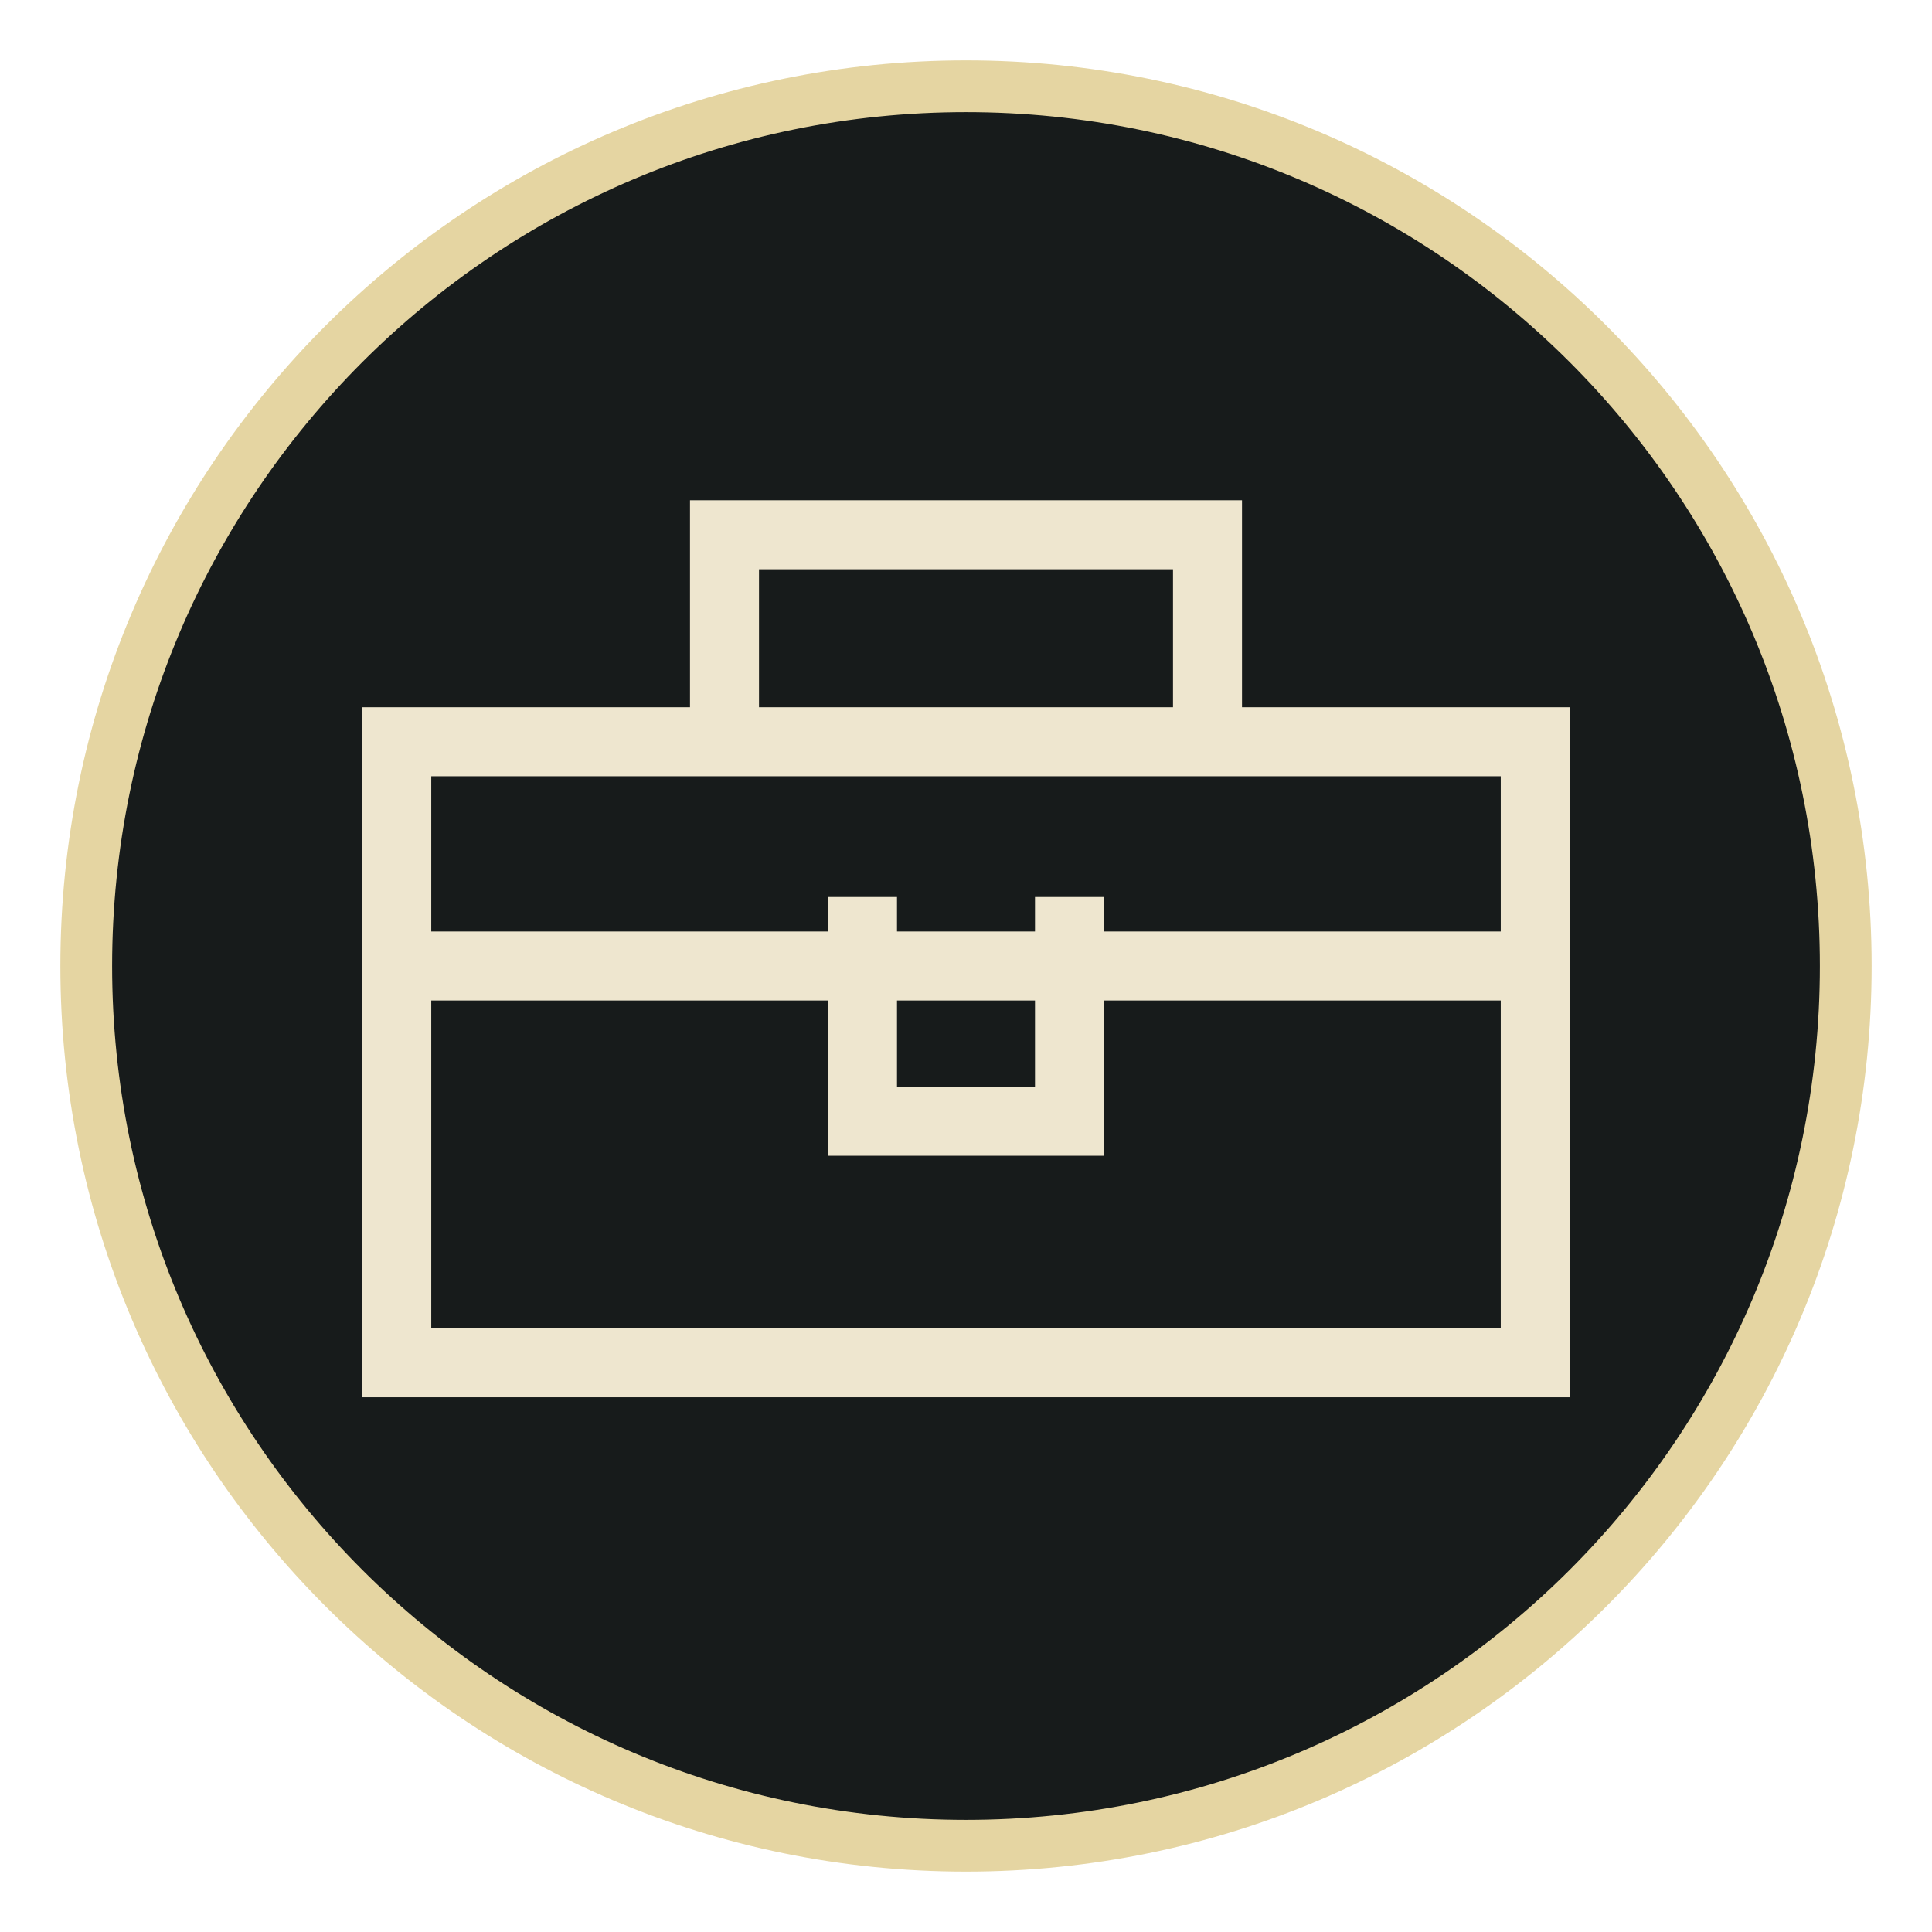
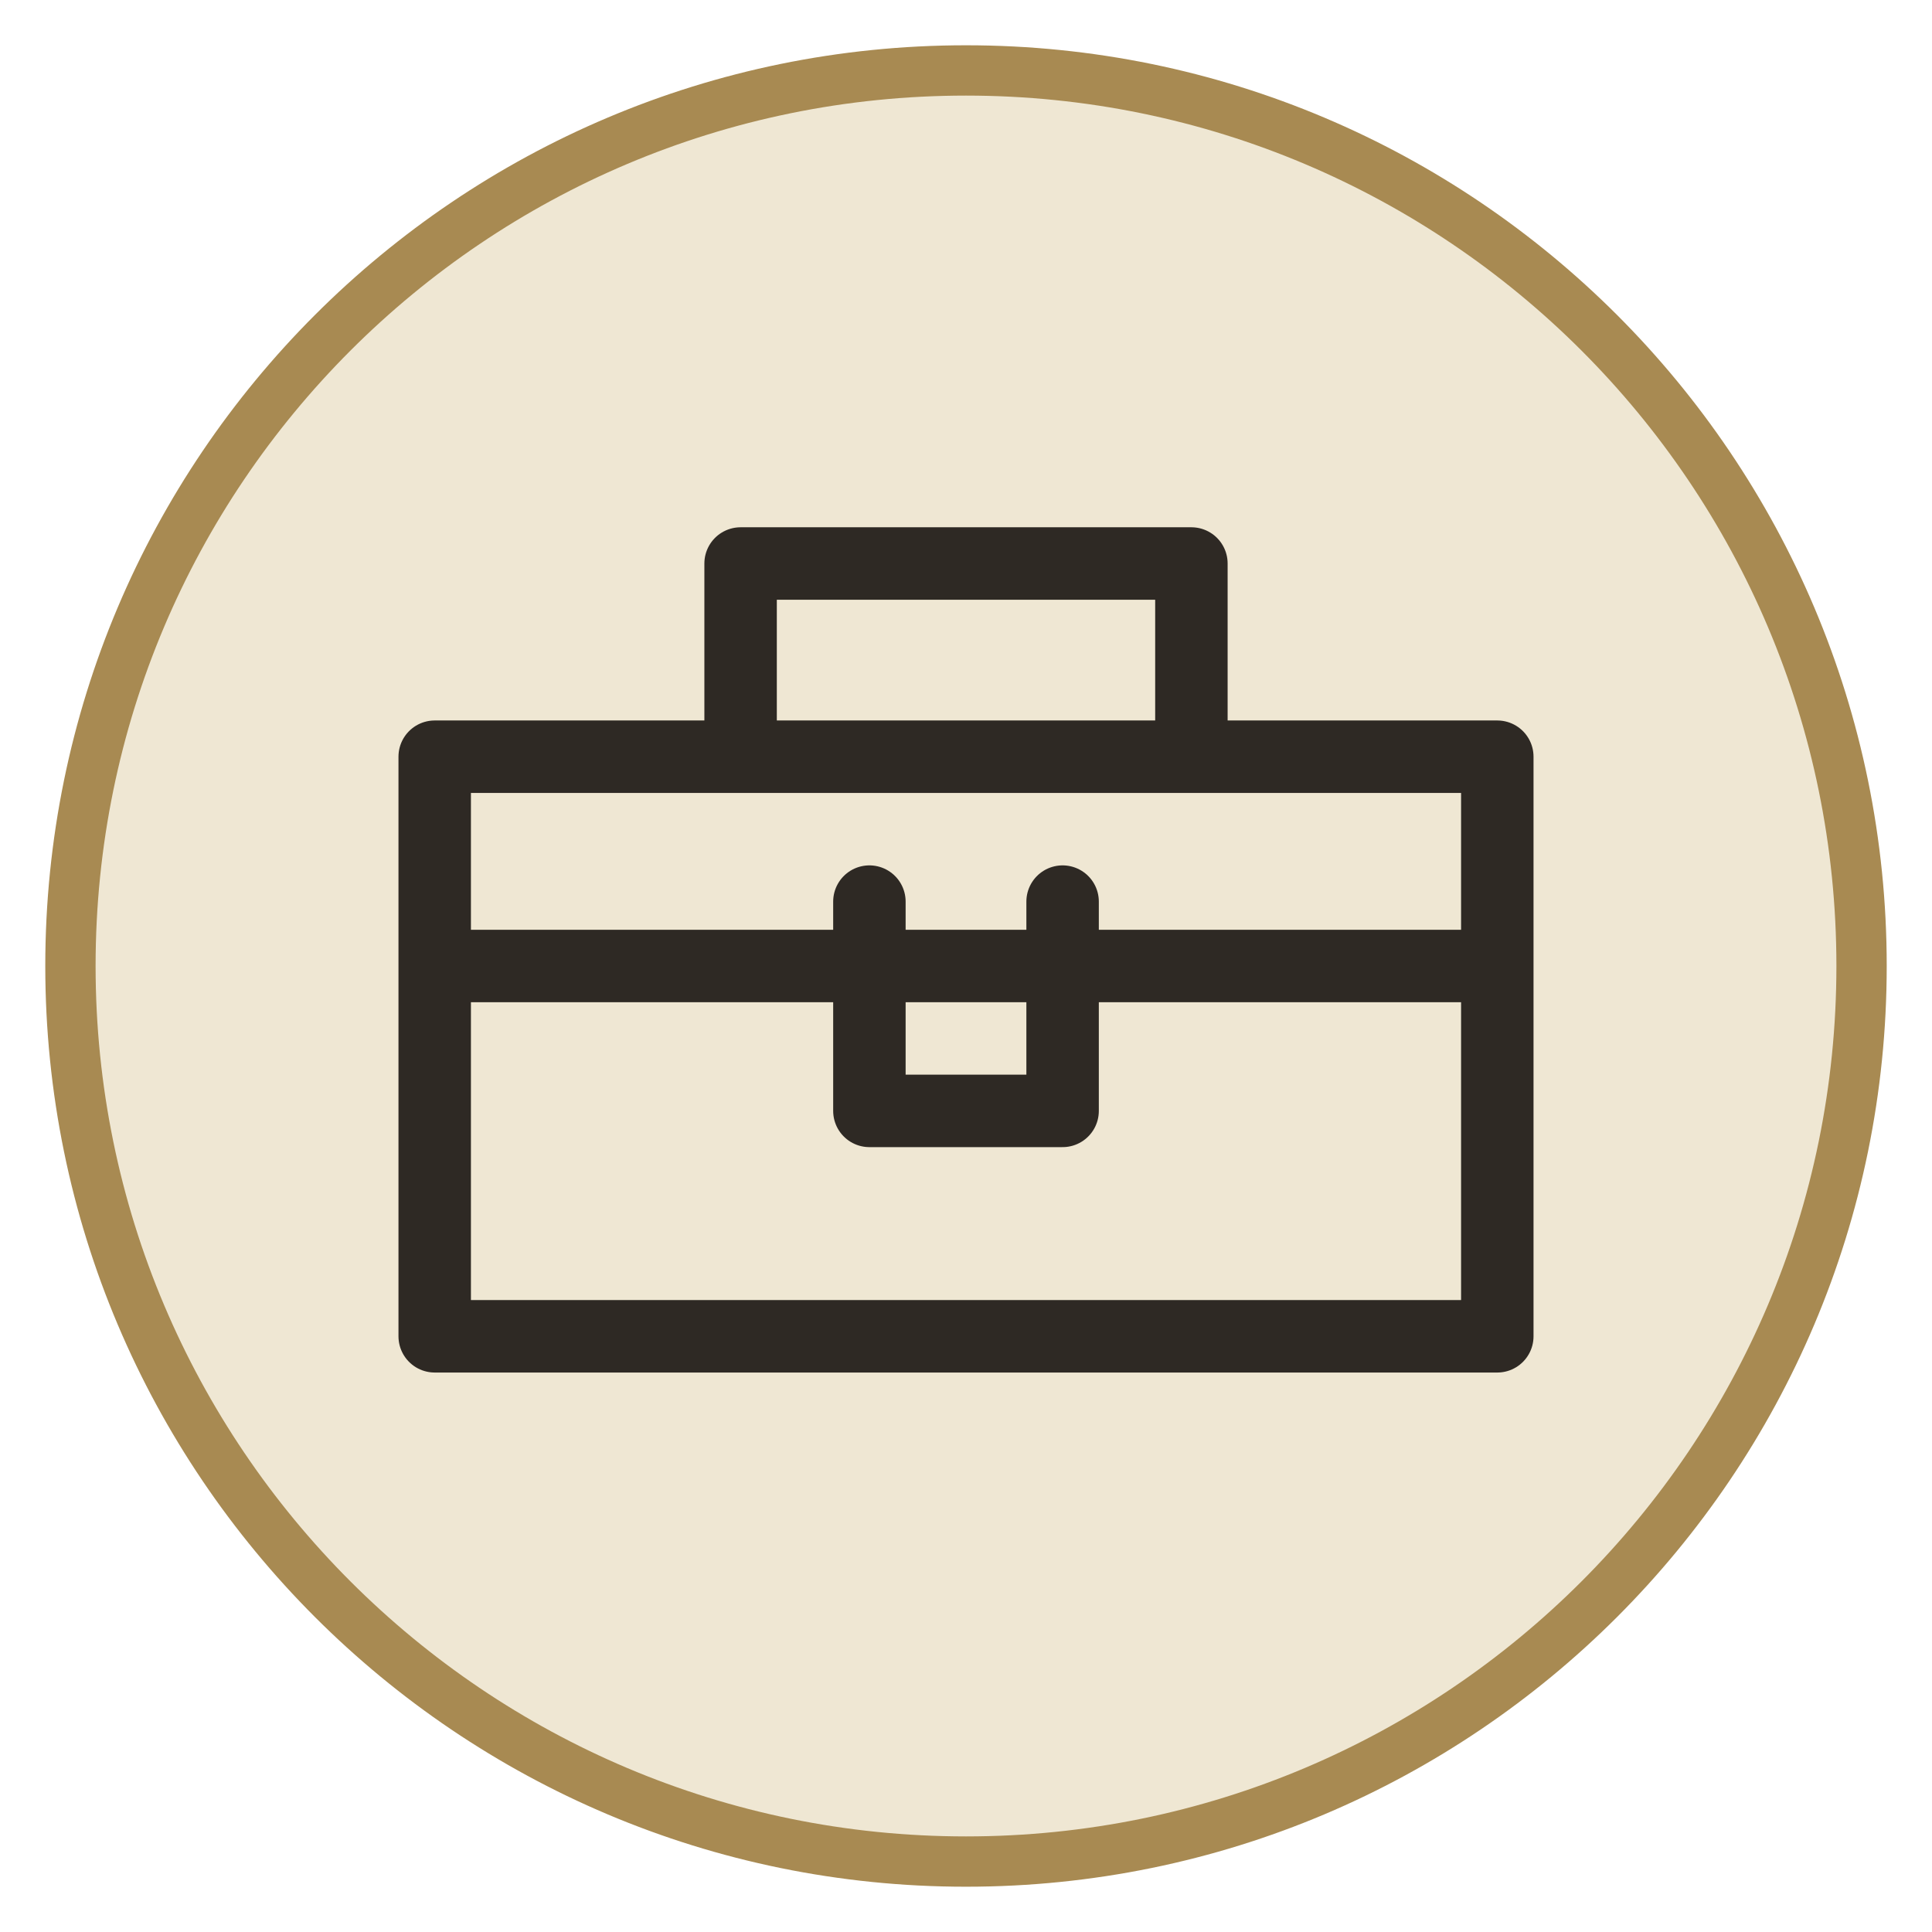
- <svg xmlns="http://www.w3.org/2000/svg" width="112" height="112">
-   <circle cx="56" cy="56" r="51" fill="#171b1b" stroke="#e5d5a2" stroke-width="3" />
-   <path d="M23 43H89V79H23ZM42 43V31H70V43M23 56H89M50 52V65H62V52" fill="none" stroke="#eee6cf" stroke-width="4" />
+ <svg xmlns="http://www.w3.org/2000/svg" width="96" height="96" viewBox="0 0 96 96">
+   <circle cx="48" cy="48" r="44.5" fill="#efe7d3" stroke="#a88a52" stroke-width="2.5" />
+   <g transform="translate(48 48) scale(0.8) translate(-56.0 -56.0)" fill="none" stroke="#2e2924" stroke-width="4.5" stroke-linecap="round" stroke-linejoin="round">
+     <path d="M23 43H89V79H23ZM42 43V31H70V43M23 56H89M50 52V65H62V52" />
+   </g>
</svg>
